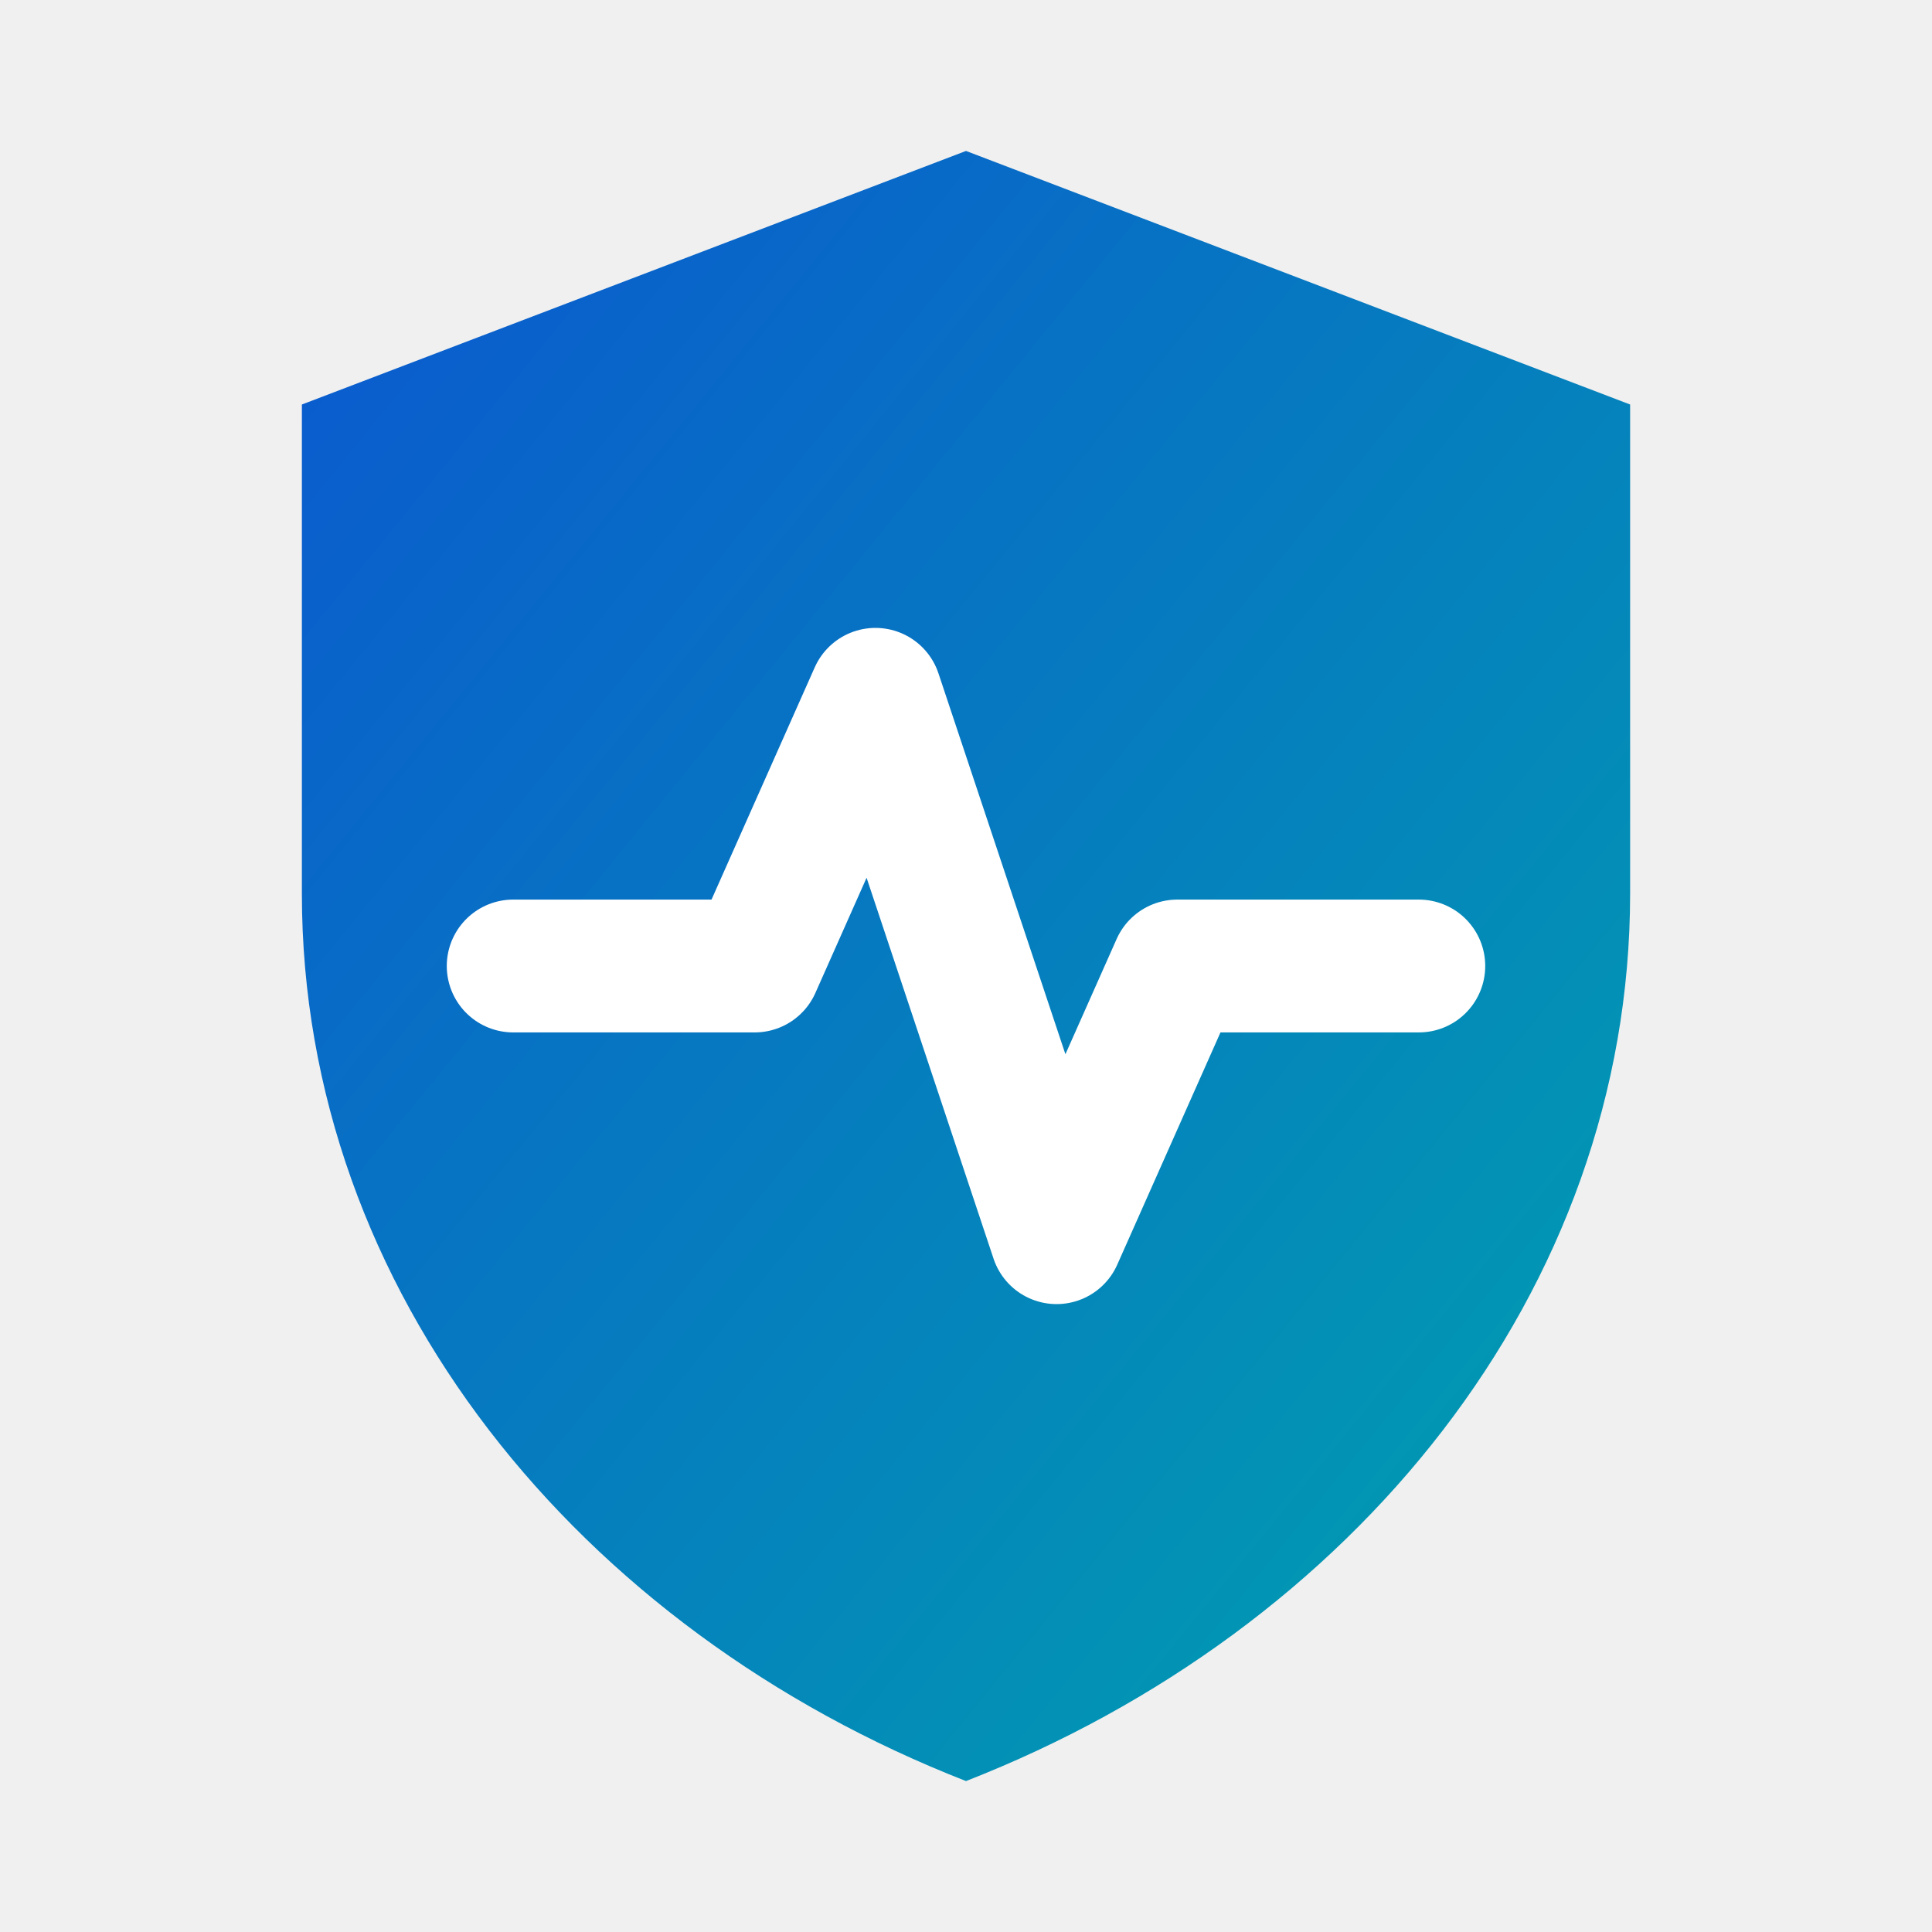
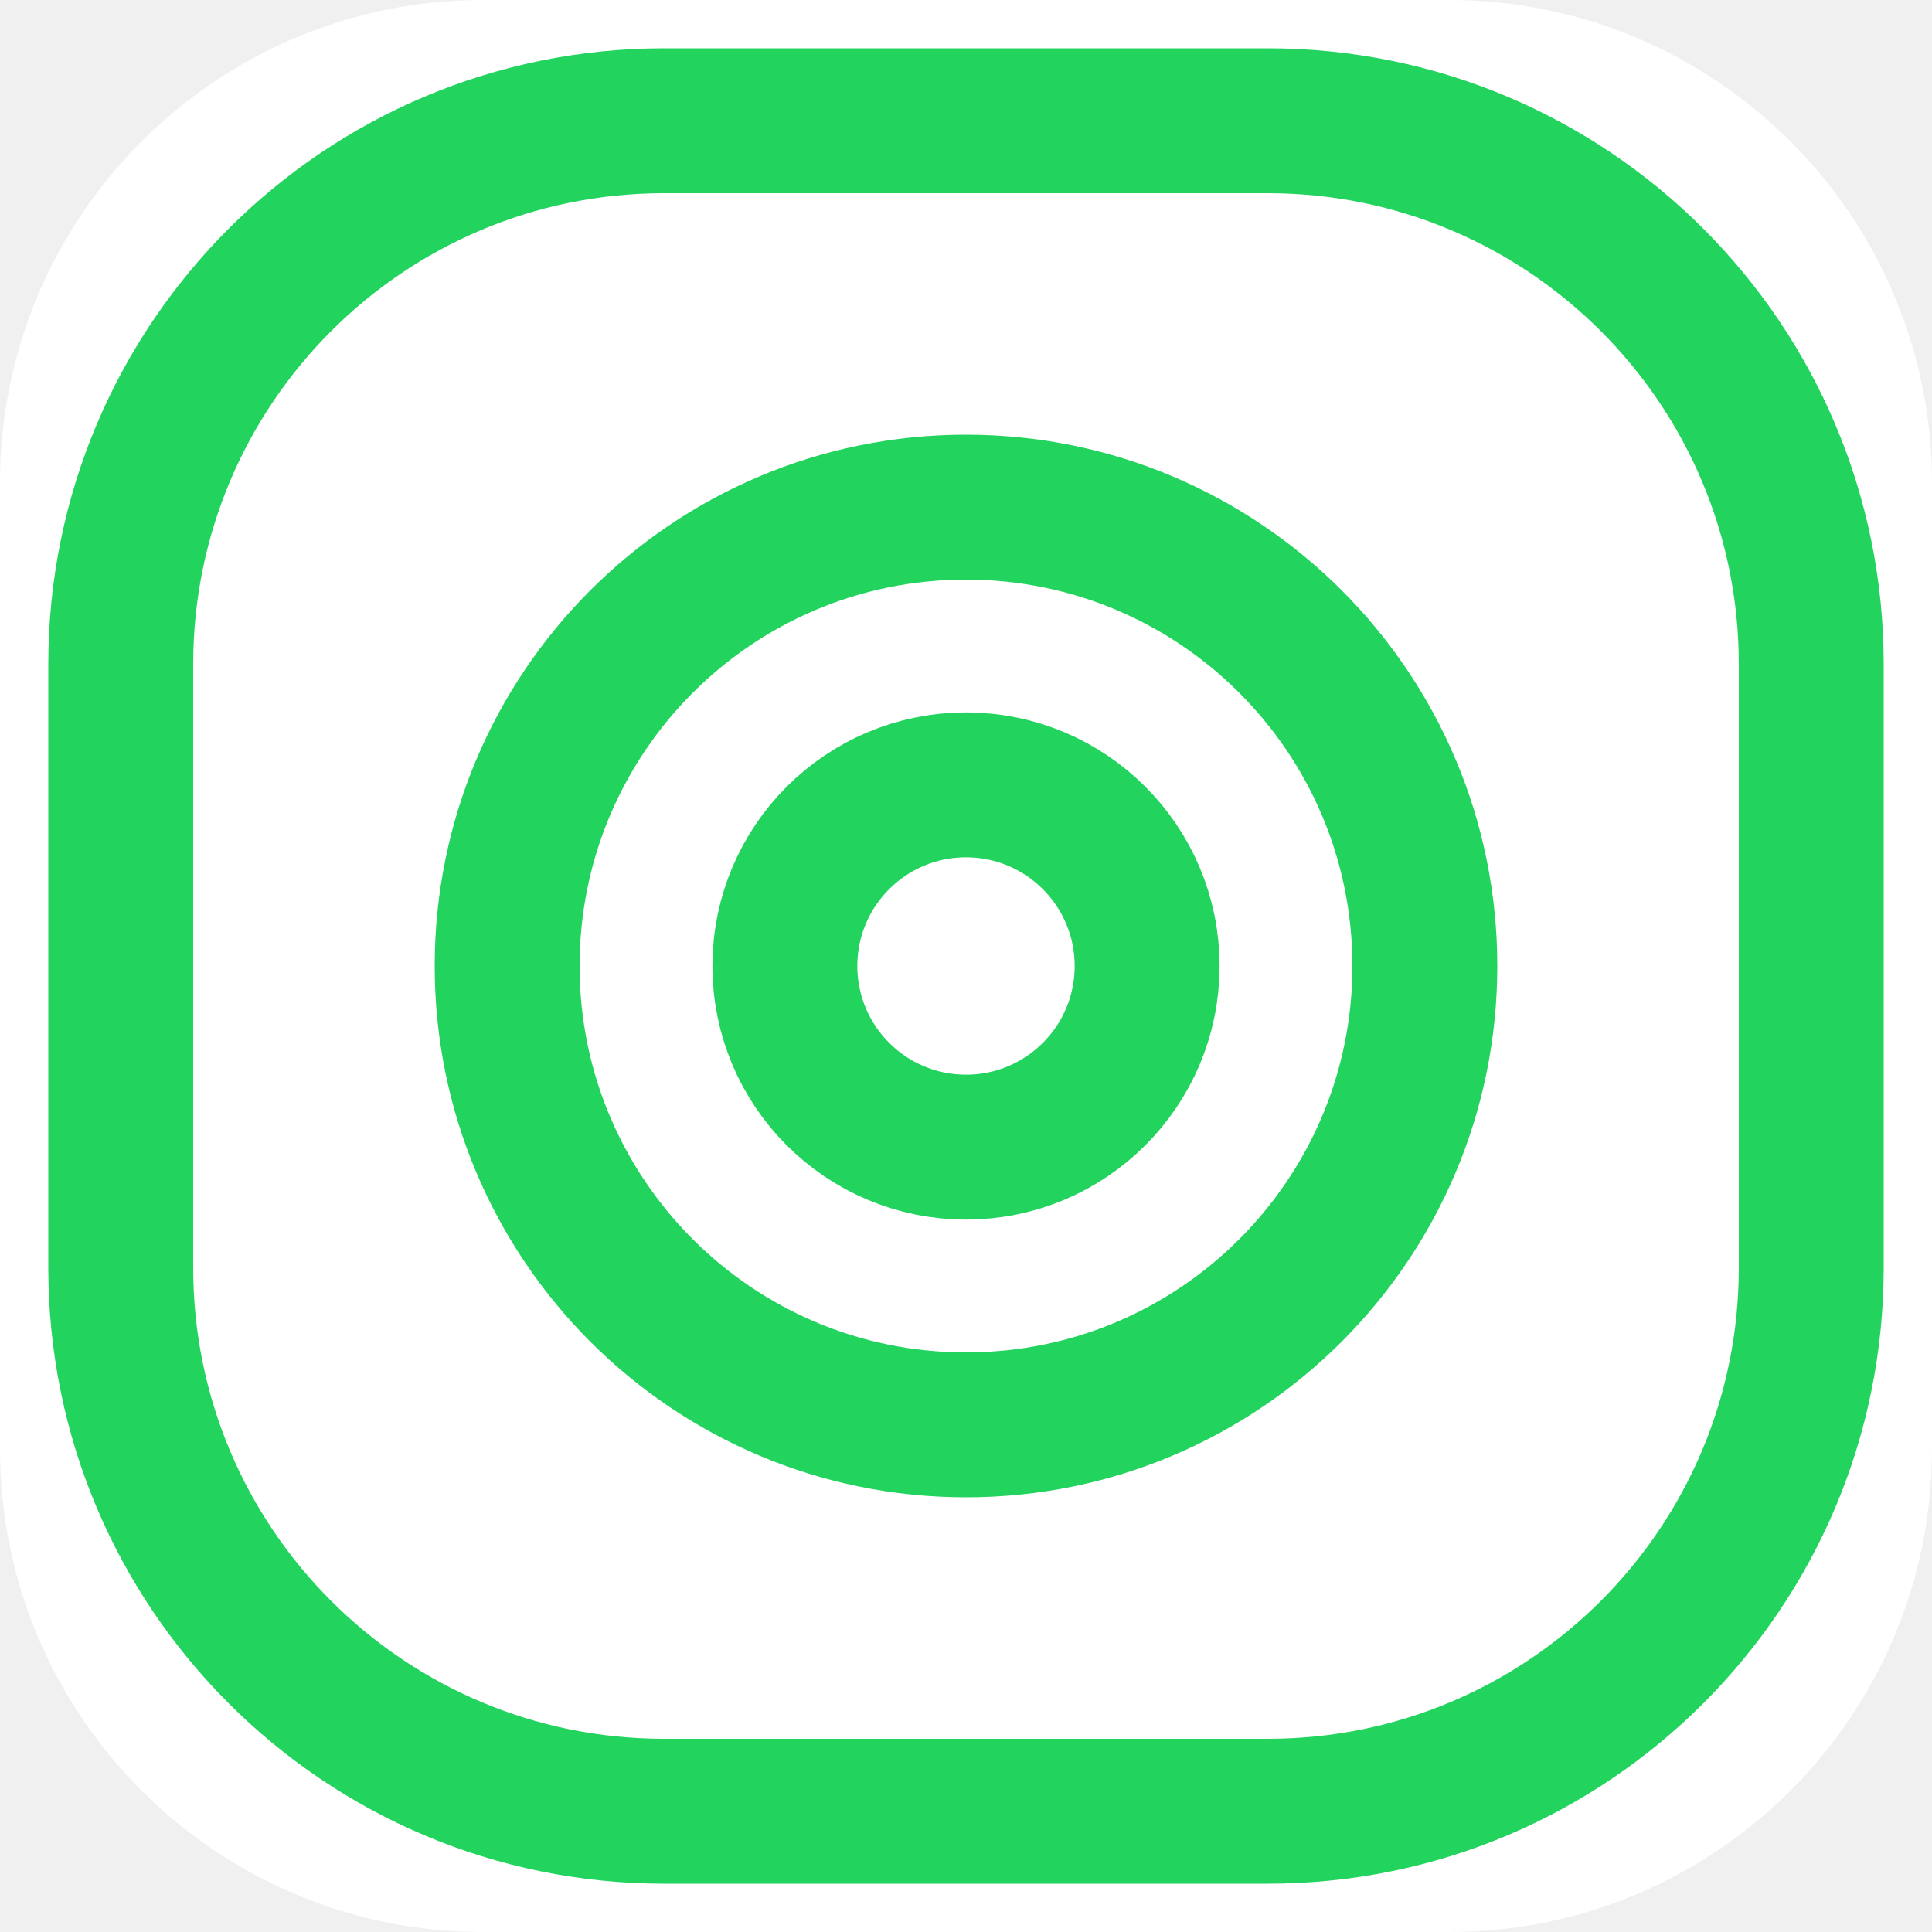
<svg xmlns="http://www.w3.org/2000/svg" viewBox="0 0 32 32">
-   <defs>
-     <linearGradient id="g" x1="0" y1="0" x2="1" y2="1">
-       <stop offset="0" stop-color="#0b57d0" />
-       <stop offset="1" stop-color="#00a3ad" />
-     </linearGradient>
-   </defs>
-   <path d="M16 2.5l11 4.2v8.1c0 6.6-4.6 12.2-11 14.7C9.6 27 5 21.4 5 14.8V6.7l11-4.2z" fill="url(#g)" />
-   <path d="M8.5 16h4l2-4.5 3 9 2-4.5h4" fill="none" stroke="#fff" stroke-width="2.2" stroke-linecap="round" stroke-linejoin="round" />
+   <rect width="32" height="32" rx="8" fill="#fff" />
+   <rect x="2" y="2" width="28" height="28" rx="9" fill="none" stroke="#22d35e" stroke-width="2.4" />
+   <circle cx="16" cy="16" r="7.6" fill="none" stroke="#22d35e" stroke-width="2.4" />
+   <circle cx="16" cy="16" r="3" fill="none" stroke="#22d35e" stroke-width="2.4" />
</svg>
